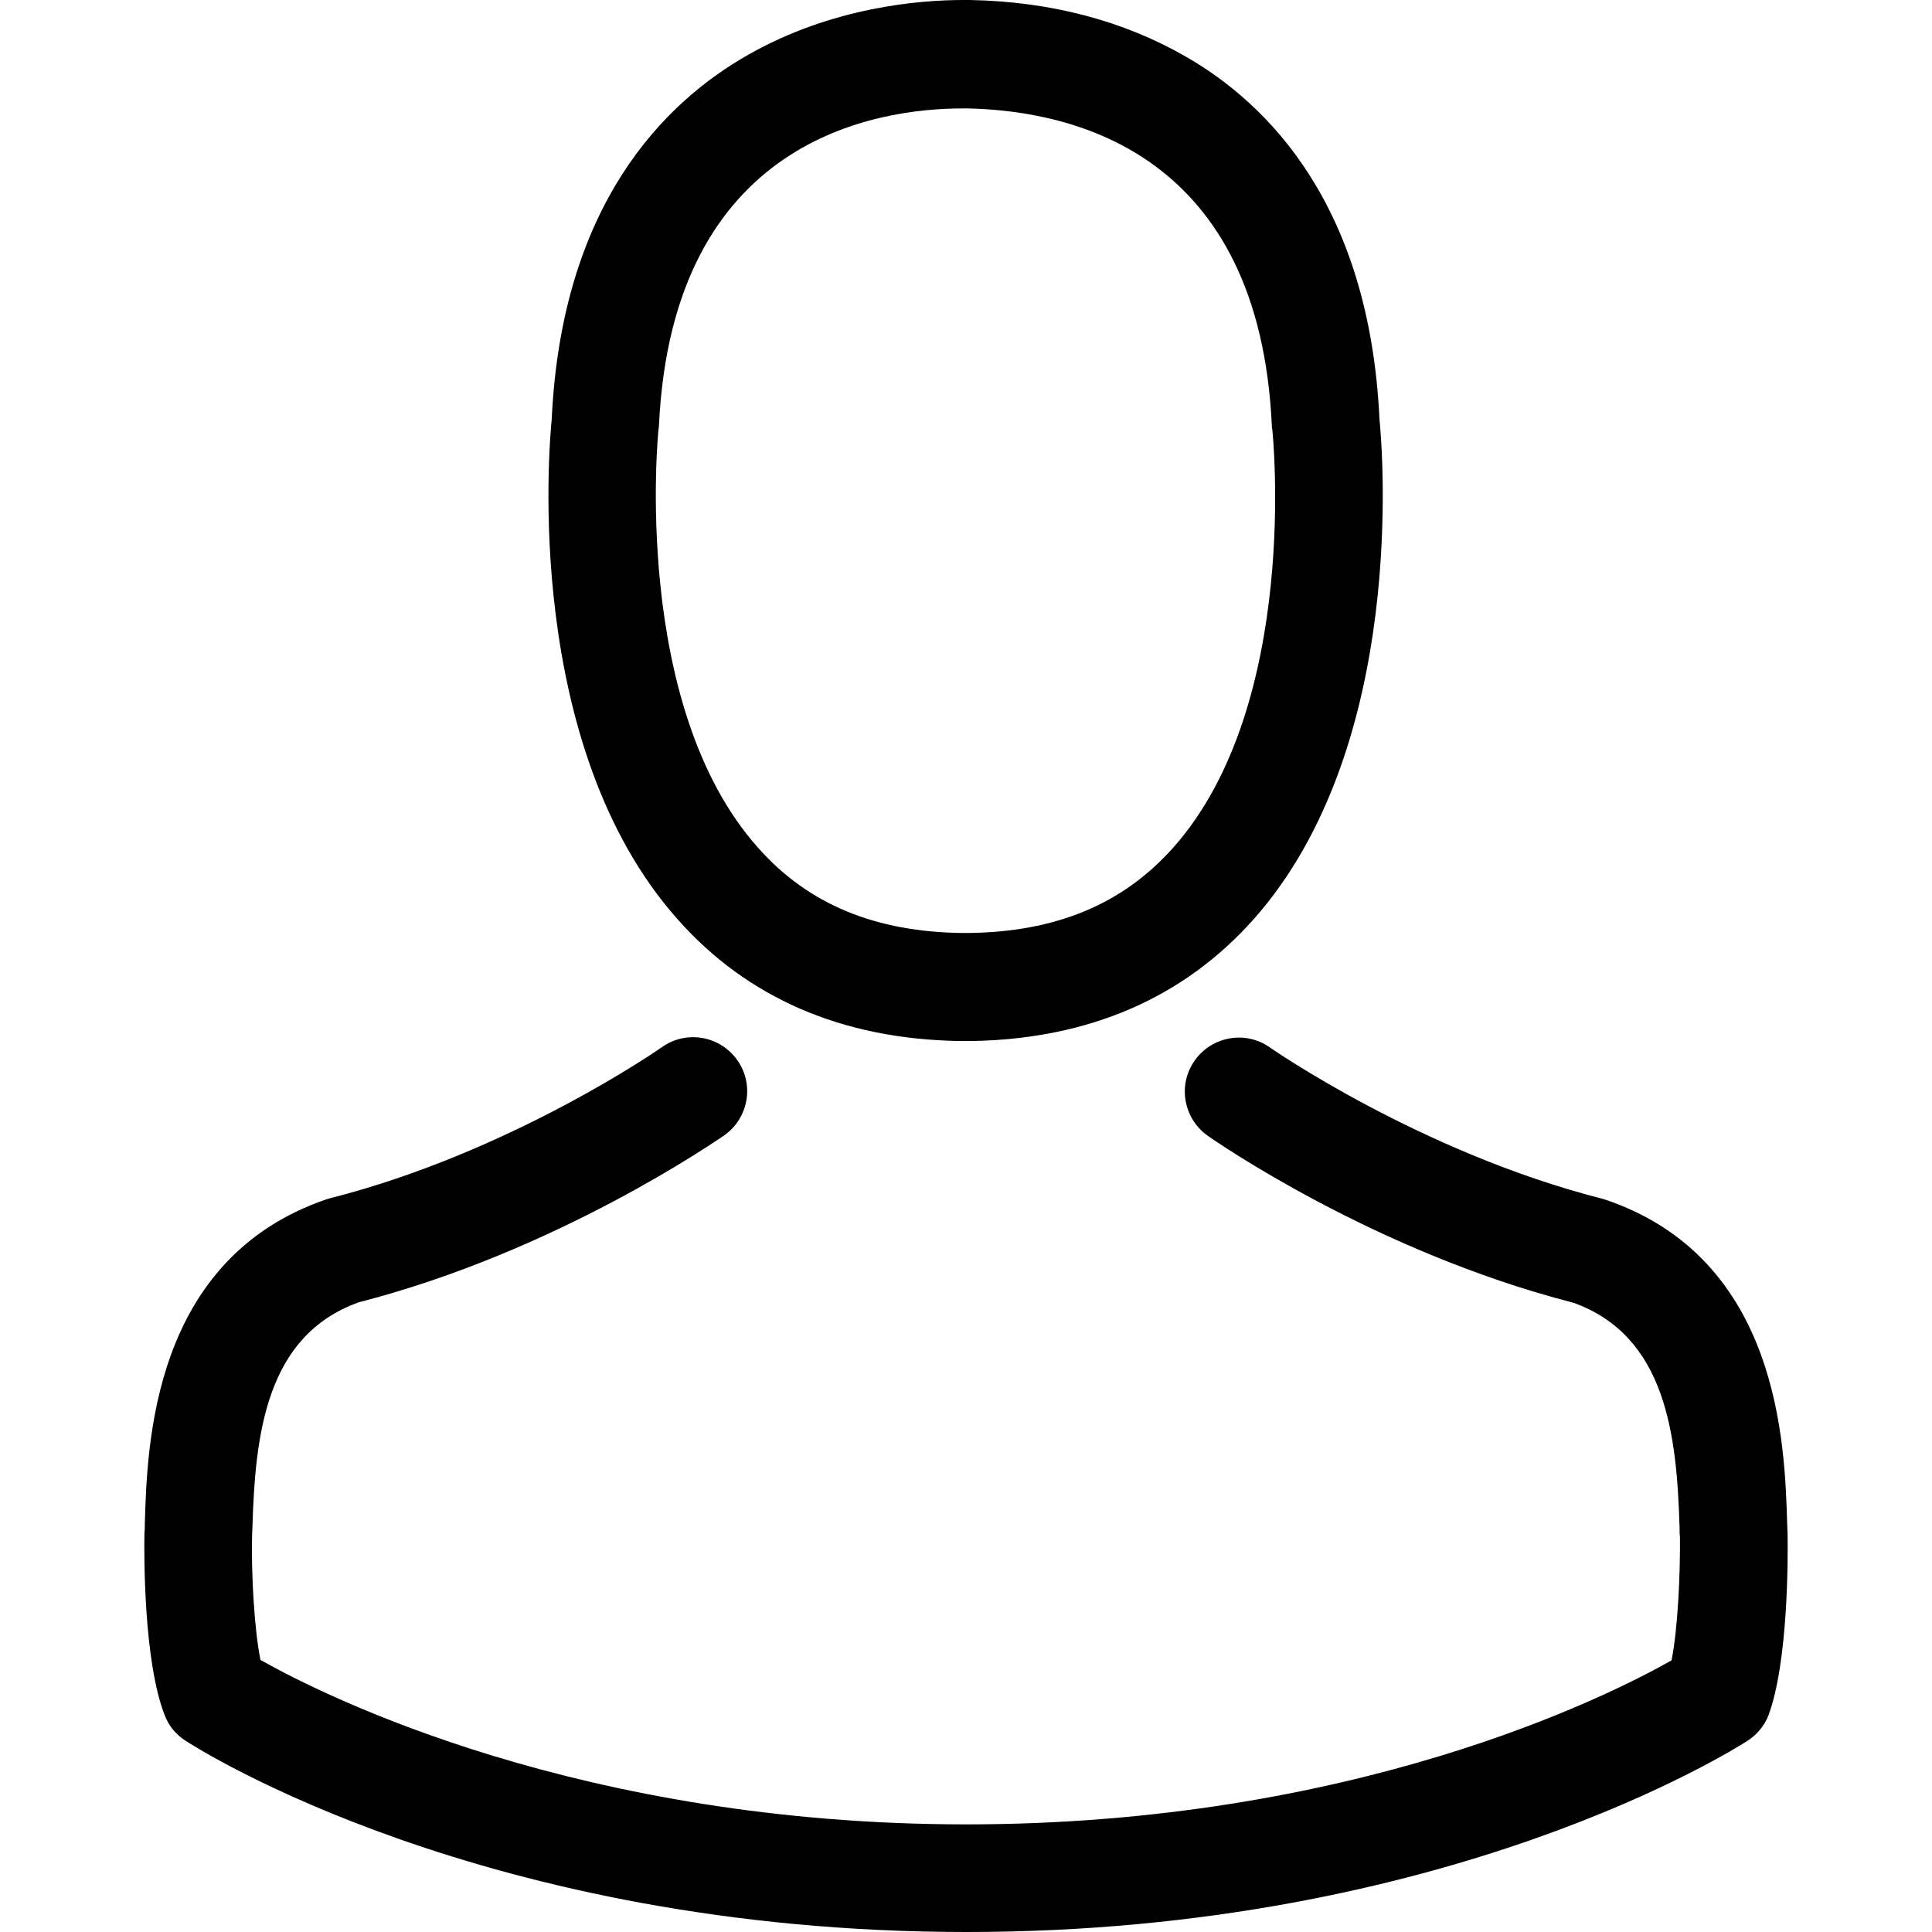
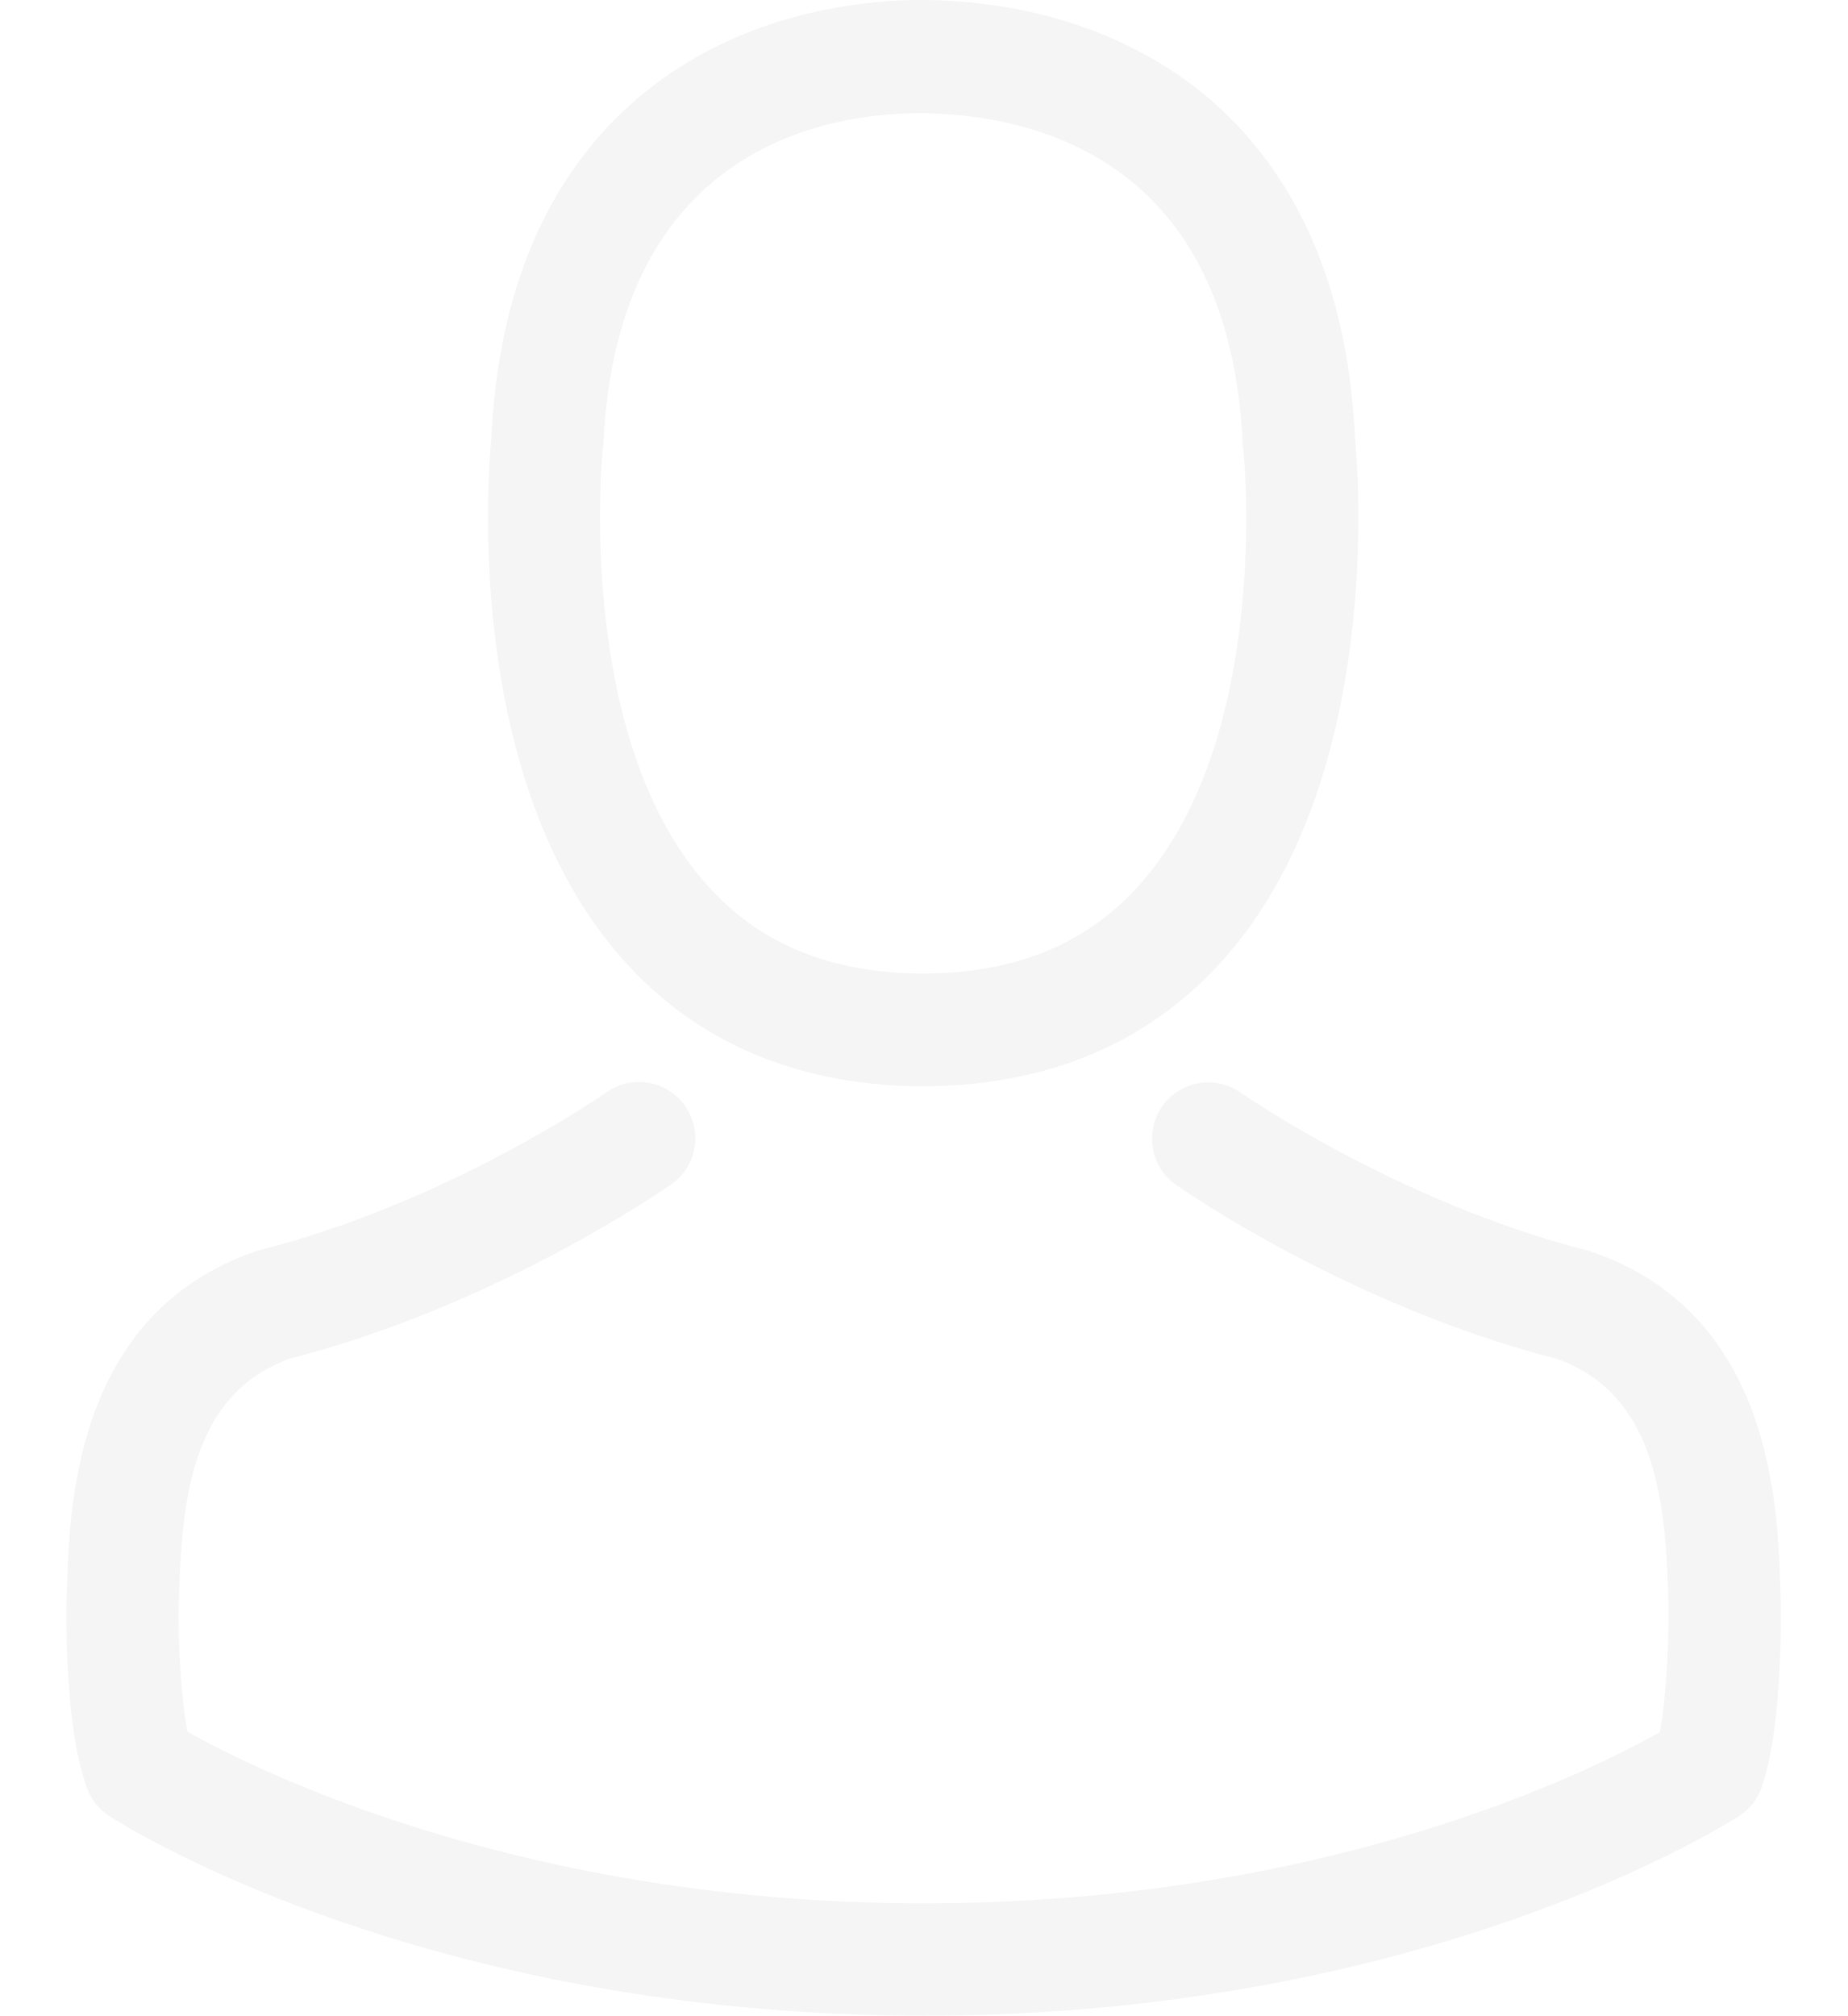
- <svg xmlns="http://www.w3.org/2000/svg" version="1.1" id="Capa_1" x="0px" y="0px" viewBox="0 0 482.9 482.9" style="enable-background:new 0 0 482.9 482.9;" xml:space="preserve">
+ <svg xmlns="http://www.w3.org/2000/svg" width="22" height="24" viewBox="0 0 22 24">
  <g>
    <g>
-       <path d="M239.7,260.2c0.5,0,1,0,1.6,0c0.2,0,0.4,0,0.6,0c0.3,0,0.7,0,1,0c29.3-0.5,53-10.8,70.5-30.5    c38.5-43.4,32.1-117.8,31.4-124.9c-2.5-53.3-27.7-78.8-48.5-90.7C280.8,5.2,262.7,0.4,242.5,0h-0.7c-0.1,0-0.3,0-0.4,0h-0.6    c-11.1,0-32.9,1.8-53.8,13.7c-21,11.9-46.6,37.4-49.1,91.1c-0.7,7.1-7.1,81.5,31.4,124.9C186.7,249.4,210.4,259.7,239.7,260.2z     M164.6,107.3c0-0.3,0.1-0.6,0.1-0.8c3.3-71.7,54.2-79.4,76-79.4h0.4c0.2,0,0.5,0,0.8,0c27,0.6,72.9,11.6,76,79.4    c0,0.3,0,0.6,0.1,0.8c0.1,0.7,7.1,68.7-24.7,104.5c-12.6,14.2-29.4,21.2-51.5,21.4c-0.2,0-0.3,0-0.5,0l0,0c-0.2,0-0.3,0-0.5,0    c-22-0.2-38.9-7.2-51.4-21.4C157.7,176.2,164.5,107.9,164.6,107.3z" />
-       <path d="M446.8,383.6c0-0.1,0-0.2,0-0.3c0-0.8-0.1-1.6-0.1-2.5c-0.6-19.8-1.9-66.1-45.3-80.9c-0.3-0.1-0.7-0.2-1-0.3    c-45.1-11.5-82.6-37.5-83-37.8c-6.1-4.3-14.5-2.8-18.8,3.3c-4.3,6.1-2.8,14.5,3.3,18.8c1.7,1.2,41.5,28.9,91.3,41.7    c23.3,8.3,25.9,33.2,26.6,56c0,0.9,0,1.7,0.1,2.5c0.1,9-0.5,22.9-2.1,30.9c-16.2,9.2-79.7,41-176.3,41    c-96.2,0-160.1-31.9-176.4-41.1c-1.6-8-2.3-21.9-2.1-30.9c0-0.8,0.1-1.6,0.1-2.5c0.7-22.8,3.3-47.7,26.6-56    c49.8-12.8,89.6-40.6,91.3-41.7c6.1-4.3,7.6-12.7,3.3-18.8c-4.3-6.1-12.7-7.6-18.8-3.3c-0.4,0.3-37.7,26.3-83,37.8    c-0.4,0.1-0.7,0.2-1,0.3c-43.4,14.9-44.7,61.2-45.3,80.9c0,0.9,0,1.7-0.1,2.5c0,0.1,0,0.2,0,0.3c-0.1,5.2-0.2,31.9,5.1,45.3    c1,2.6,2.8,4.8,5.2,6.3c3,2,74.9,47.8,195.2,47.8s192.2-45.9,195.2-47.8c2.3-1.5,4.2-3.7,5.2-6.3    C447,415.5,446.9,388.8,446.8,383.6z" />
+       <g />
+       <g>
+         <g>
+           <g>
+             <path fill="#f5f5f5" d="M7.411 11.416c-1.913-2.157-1.595-5.855-1.56-6.207.124-2.67 1.396-3.937 2.44-4.528C9.33.089 10.413 0 10.965 0h.084c1.004.02 1.904.258 2.674.7 1.034.592 2.286 1.86 2.41 4.509.035.352.353 4.05-1.56 6.207-.87.98-2.048 1.491-3.504 1.516h-.159c-1.456-.025-2.634-.537-3.499-1.516zm1-.89c.62.706 1.46 1.054 2.554 1.064h.049c1.099-.01 1.934-.358 2.56-1.064 1.58-1.779 1.233-5.158 1.228-5.193-.005-.01-.005-.025-.005-.04-.154-3.37-2.436-3.916-3.778-3.946h-.06c-1.083 0-3.612.383-3.776 3.946 0 .01-.005.025-.005.04-.005.03-.343 3.424 1.232 5.193z" />
+           </g>
+           <g>
+             <path fill="#f5f5f5" d="M21.203 19.06v-.014c0-.04-.005-.08-.005-.125-.03-.984-.094-3.285-2.251-4.02l-.05-.015c-2.241-.572-4.105-1.864-4.125-1.879a.67.67 0 1 0-.77 1.098c.084.06 2.062 1.437 4.537 2.073 1.158.412 1.287 1.65 1.322 2.783 0 .045 0 .085.005.124.005.448-.025 1.138-.104 1.536-.805.457-3.961 2.038-8.762 2.038-4.781 0-7.957-1.586-8.767-2.043-.08-.398-.115-1.088-.105-1.536 0-.04.005-.08.005-.124.035-1.133.164-2.37 1.322-2.783 2.475-.636 4.453-2.018 4.538-2.073a.67.67 0 1 0-.77-1.098c-.02.015-1.874 1.307-4.126 1.879a.626.626 0 0 0-.05.015c-2.156.74-2.22 3.041-2.25 4.02 0 .045 0 .085-.006.125v.014c-.005.259-.01 1.586.254 2.252.05.13.139.238.258.313.15.1 3.723 2.376 9.702 2.376 5.978 0 9.552-2.282 9.701-2.376a.665.665 0 0 0 .258-.313c.249-.661.244-1.988.239-2.247z" />
+           </g>
+         </g>
+       </g>
    </g>
  </g>
-   <g>
- </g>
-   <g>
- </g>
-   <g>
- </g>
-   <g>
- </g>
-   <g>
- </g>
-   <g>
- </g>
-   <g>
- </g>
-   <g>
- </g>
-   <g>
- </g>
-   <g>
- </g>
-   <g>
- </g>
-   <g>
- </g>
-   <g>
- </g>
-   <g>
- </g>
-   <g>
- </g>
</svg>
